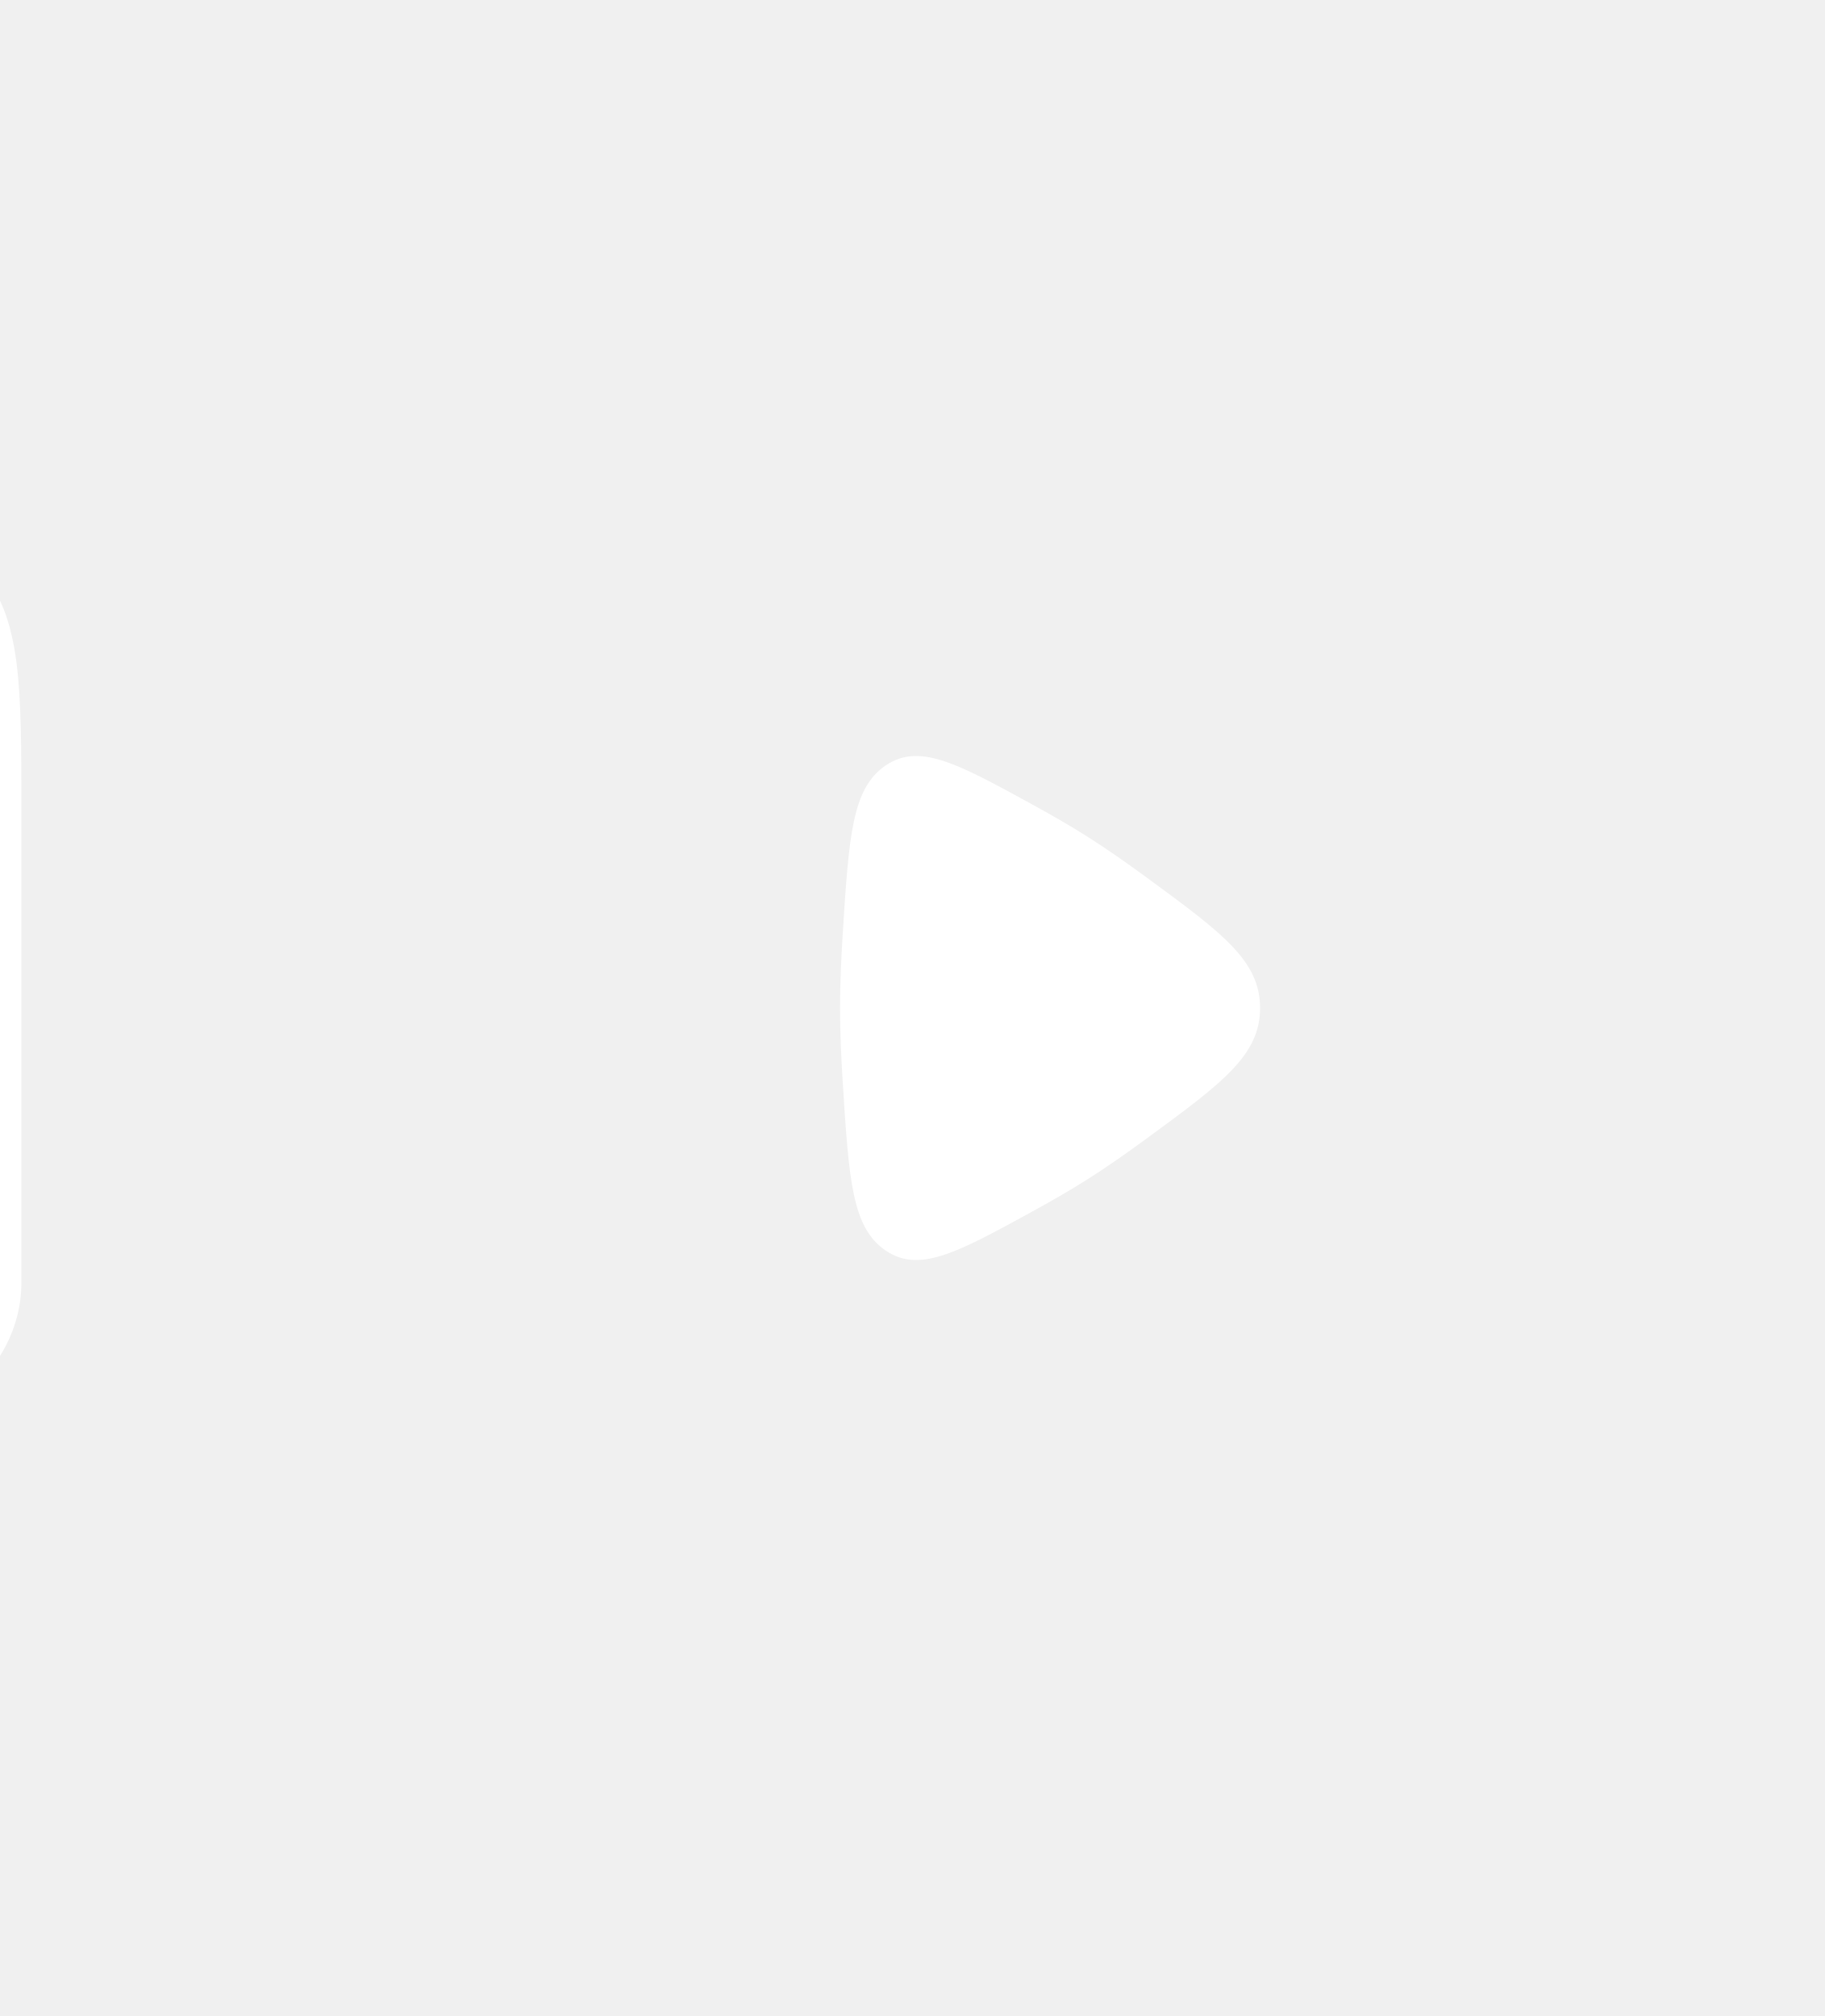
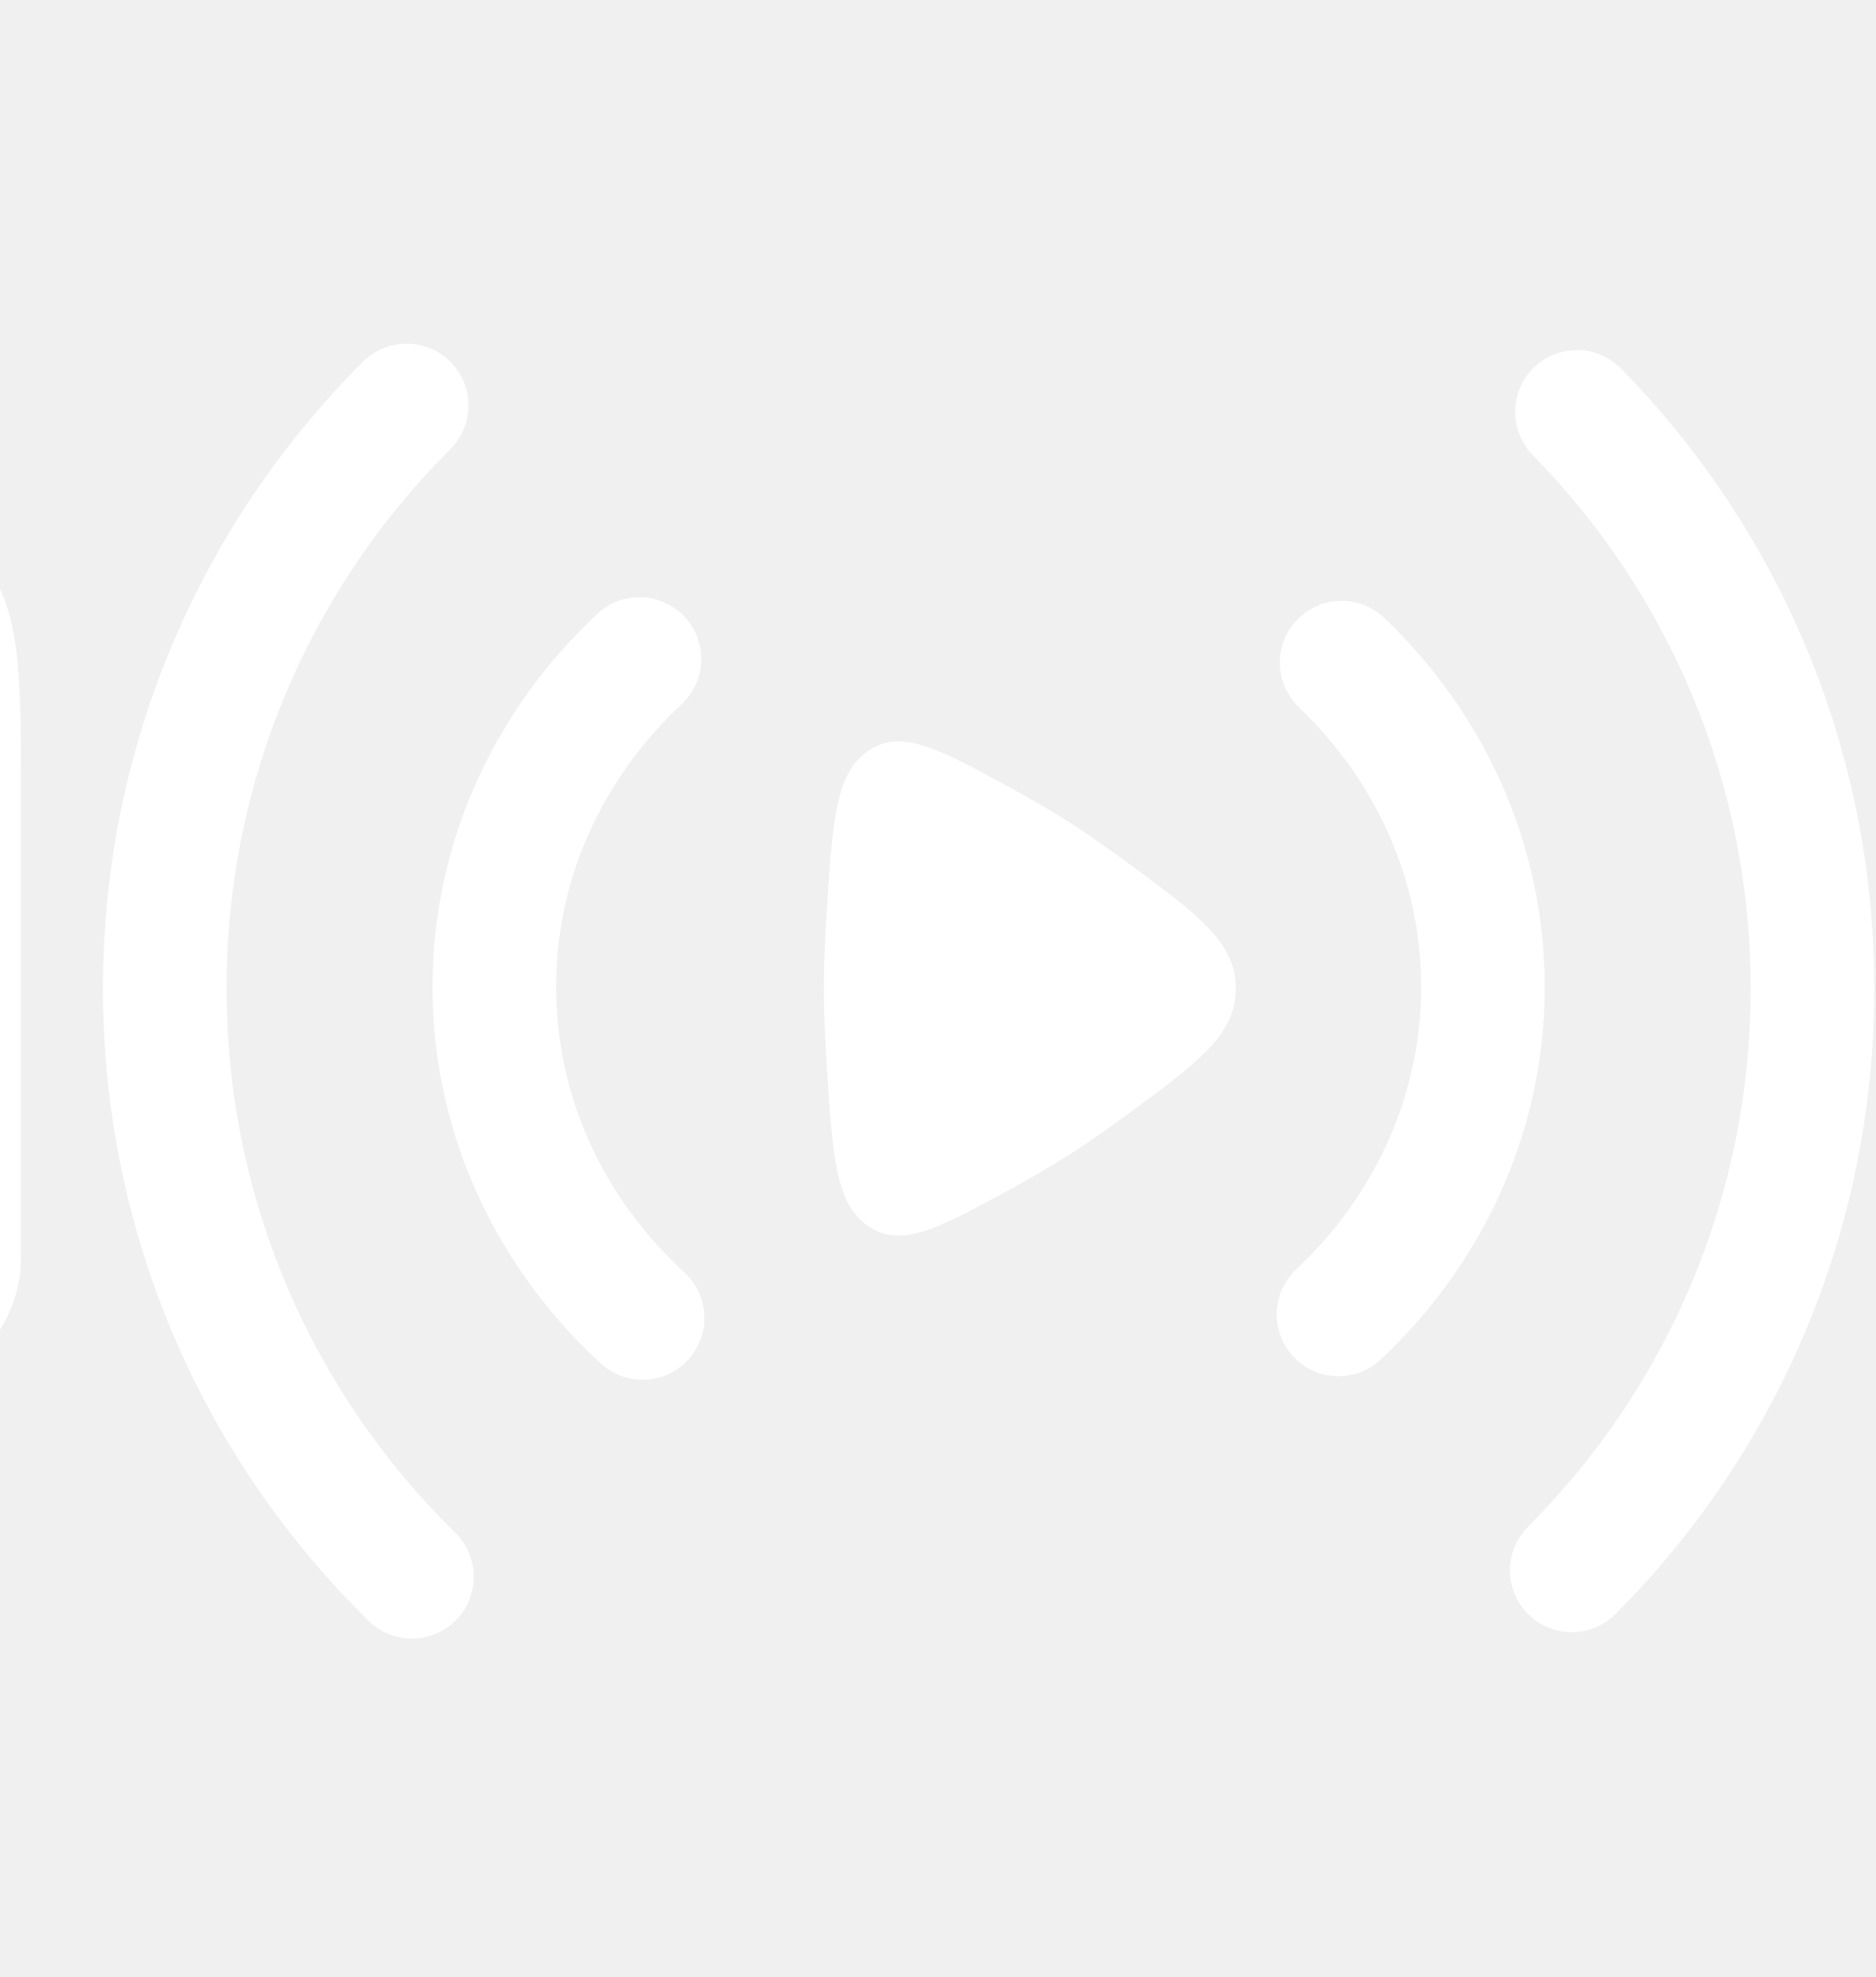
- <svg xmlns="http://www.w3.org/2000/svg" width="724" height="800" viewBox="0 0 724 800" fill="none">
+ <svg xmlns="http://www.w3.org/2000/svg" width="759" height="800" viewBox="0 0 759 800" fill="none">
  <path d="M455.21 348.373C485.07 370.293 500 381.253 500 400.003C500 418.75 485.07 429.71 455.21 451.633C446.97 457.683 438.793 463.38 431.28 468.13C424.69 472.293 417.227 476.603 409.497 480.833C379.71 497.137 364.813 505.287 351.457 496.263C338.097 487.237 336.883 468.343 334.457 430.557C333.77 419.87 333.333 409.393 333.333 400.003C333.333 390.61 333.77 380.133 334.457 369.447C336.883 331.661 338.097 312.767 351.457 303.742C364.813 294.717 379.71 302.868 409.497 319.172C417.227 323.401 424.69 327.71 431.28 331.875C438.793 336.623 446.97 342.32 455.21 348.373Z" fill="white" />
  <path d="M-235.687 410.075L-28.146 342.642V454.758C-40.479 448.344 -55.143 444.625 -70.875 444.625C-114.7 444.625 -150.229 473.484 -150.229 509.083C-150.229 544.682 -114.7 573.542 -70.875 573.542C-27.049 573.542 8.479 544.682 8.479 509.083V319.601C8.479 296.934 8.479 277.925 6.516 262.779C6.238 260.639 5.911 258.511 5.549 256.525C3.657 246.178 0.314 236.525 -6.137 228.464C-9.362 224.434 -13.366 220.802 -18.352 217.68C-19.288 217.095 -20.259 216.527 -21.263 215.978L-21.465 215.869C-38.733 206.534 -58.147 207.201 -78.144 211.341C-97.484 215.344 -121.461 223.496 -150.864 233.493L-201.992 250.876C-215.776 255.561 -227.452 259.531 -236.615 263.642C-246.367 268.016 -254.767 273.175 -261.066 280.863C-267.363 288.551 -269.981 296.837 -271.182 305.832C-272.312 314.286 -272.312 324.568 -272.312 336.703V494.424C-284.648 488.01 -299.31 484.292 -315.042 484.292C-358.868 484.292 -394.396 513.151 -394.396 548.75C-394.396 584.349 -358.868 613.208 -315.042 613.208C-271.216 613.208 -235.687 584.349 -235.687 548.75V410.075Z" fill="white" />
+   <path fill-rule="evenodd" clip-rule="evenodd" d="M182.23 146.402C191.983 156.175 191.967 172.004 182.194 181.758C126.241 237.6 91.667 314.739 91.667 400C91.667 486.26 127.054 564.207 184.168 620.197C194.027 629.863 194.185 645.69 184.519 655.55C174.854 665.41 159.025 665.567 149.166 655.9C82.855 590.897 41.667 500.237 41.667 400C41.667 300.928 81.907 211.205 146.874 146.367C156.647 136.614 172.476 136.63 182.23 146.402ZM620.547 148.815C630.407 139.15 646.233 139.307 655.9 149.167C719.237 213.775 758.333 302.348 758.333 400C758.333 498.817 718.303 588.33 653.633 653.127C643.88 662.9 628.05 662.917 618.28 653.163C608.507 643.41 608.49 627.58 618.243 617.807C673.94 562 708.333 485.04 708.333 400C708.333 315.958 674.74 239.81 620.197 184.169C610.53 174.309 610.687 158.481 620.547 148.815ZM276.974 249.586C286.409 259.667 285.884 275.487 275.803 284.922C244.172 314.521 225 355.007 225 399.407C225 444.323 244.623 485.243 276.919 514.93C287.084 524.273 287.749 540.087 278.405 550.253C269.062 560.417 253.246 561.083 243.081 551.74C201.322 513.353 175 459.413 175 399.407C175 340.1 200.716 286.709 241.639 248.414C251.72 238.98 267.54 239.504 276.974 249.586ZM524.763 250.853C534.307 240.875 550.13 240.524 560.11 250.067C600.017 288.238 625 340.953 625 399.407C625 458.56 599.417 511.827 558.68 550.1C548.62 559.557 532.797 559.063 523.343 549C513.89 538.937 514.383 523.117 524.443 513.663C555.927 484.083 575 443.693 575 399.407C575 355.64 556.37 315.682 525.547 286.2C515.57 276.656 515.22 260.831 524.763 250.853Z" fill="white" />
</svg>
